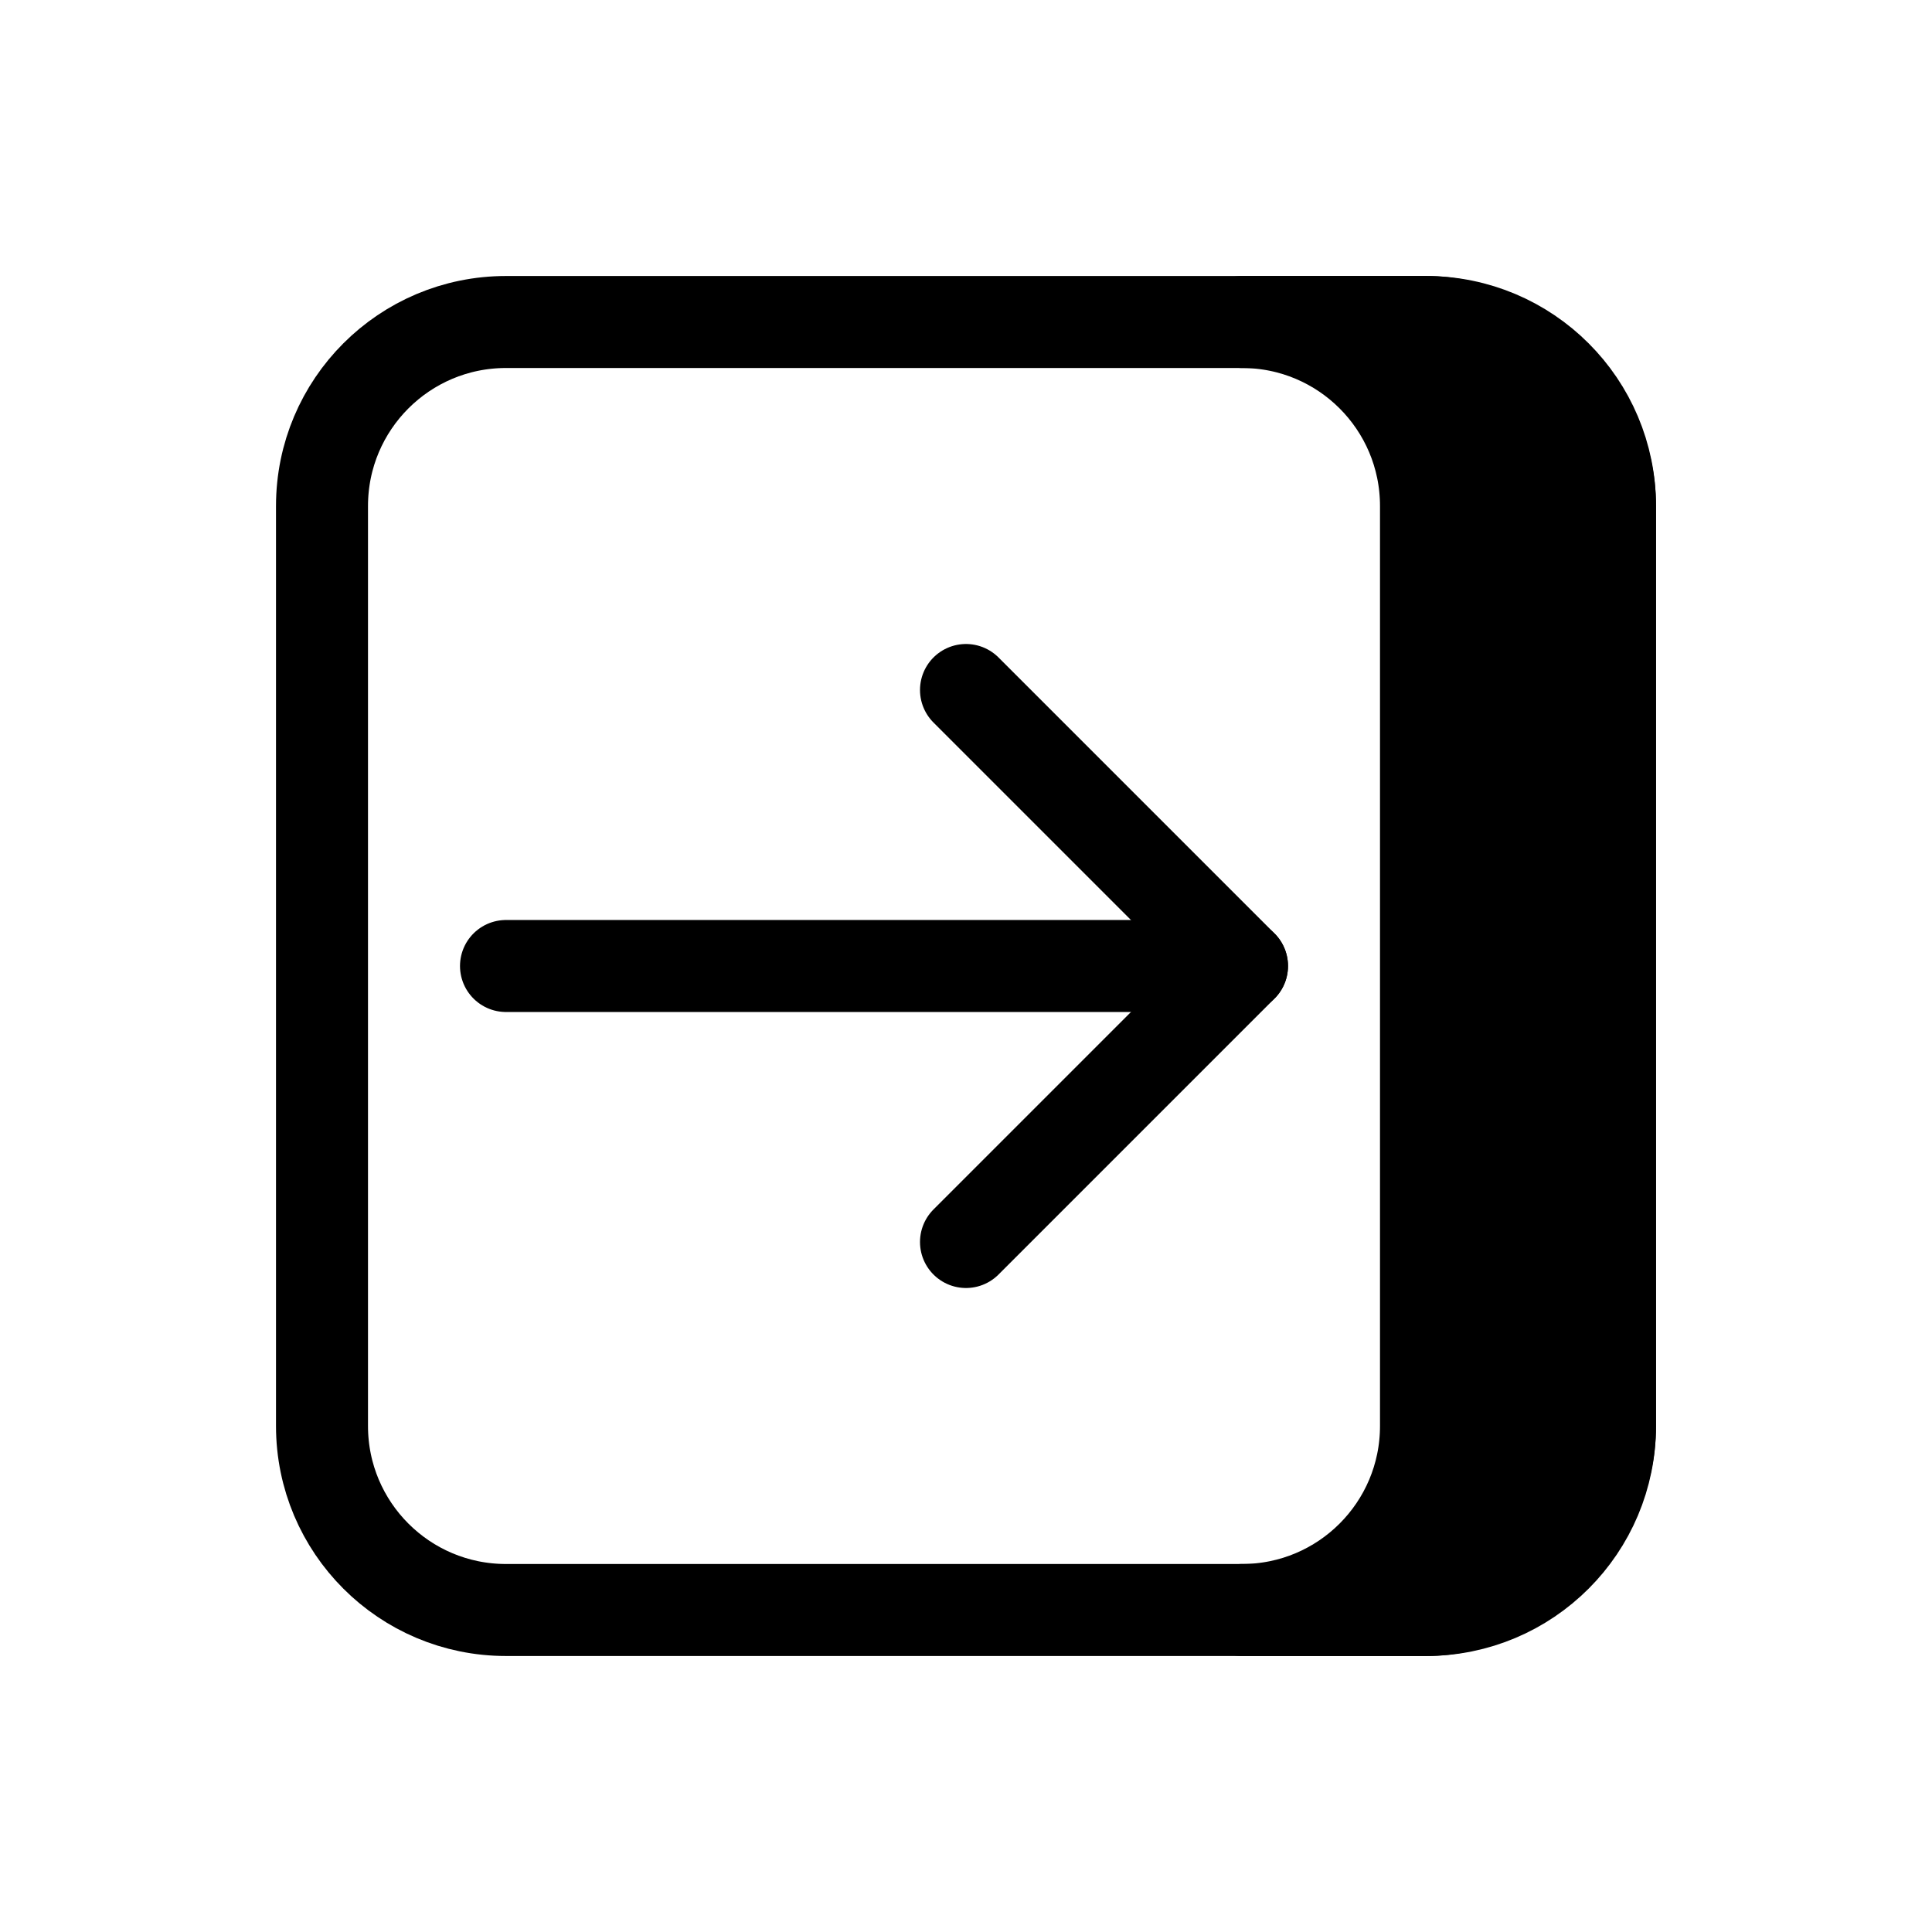
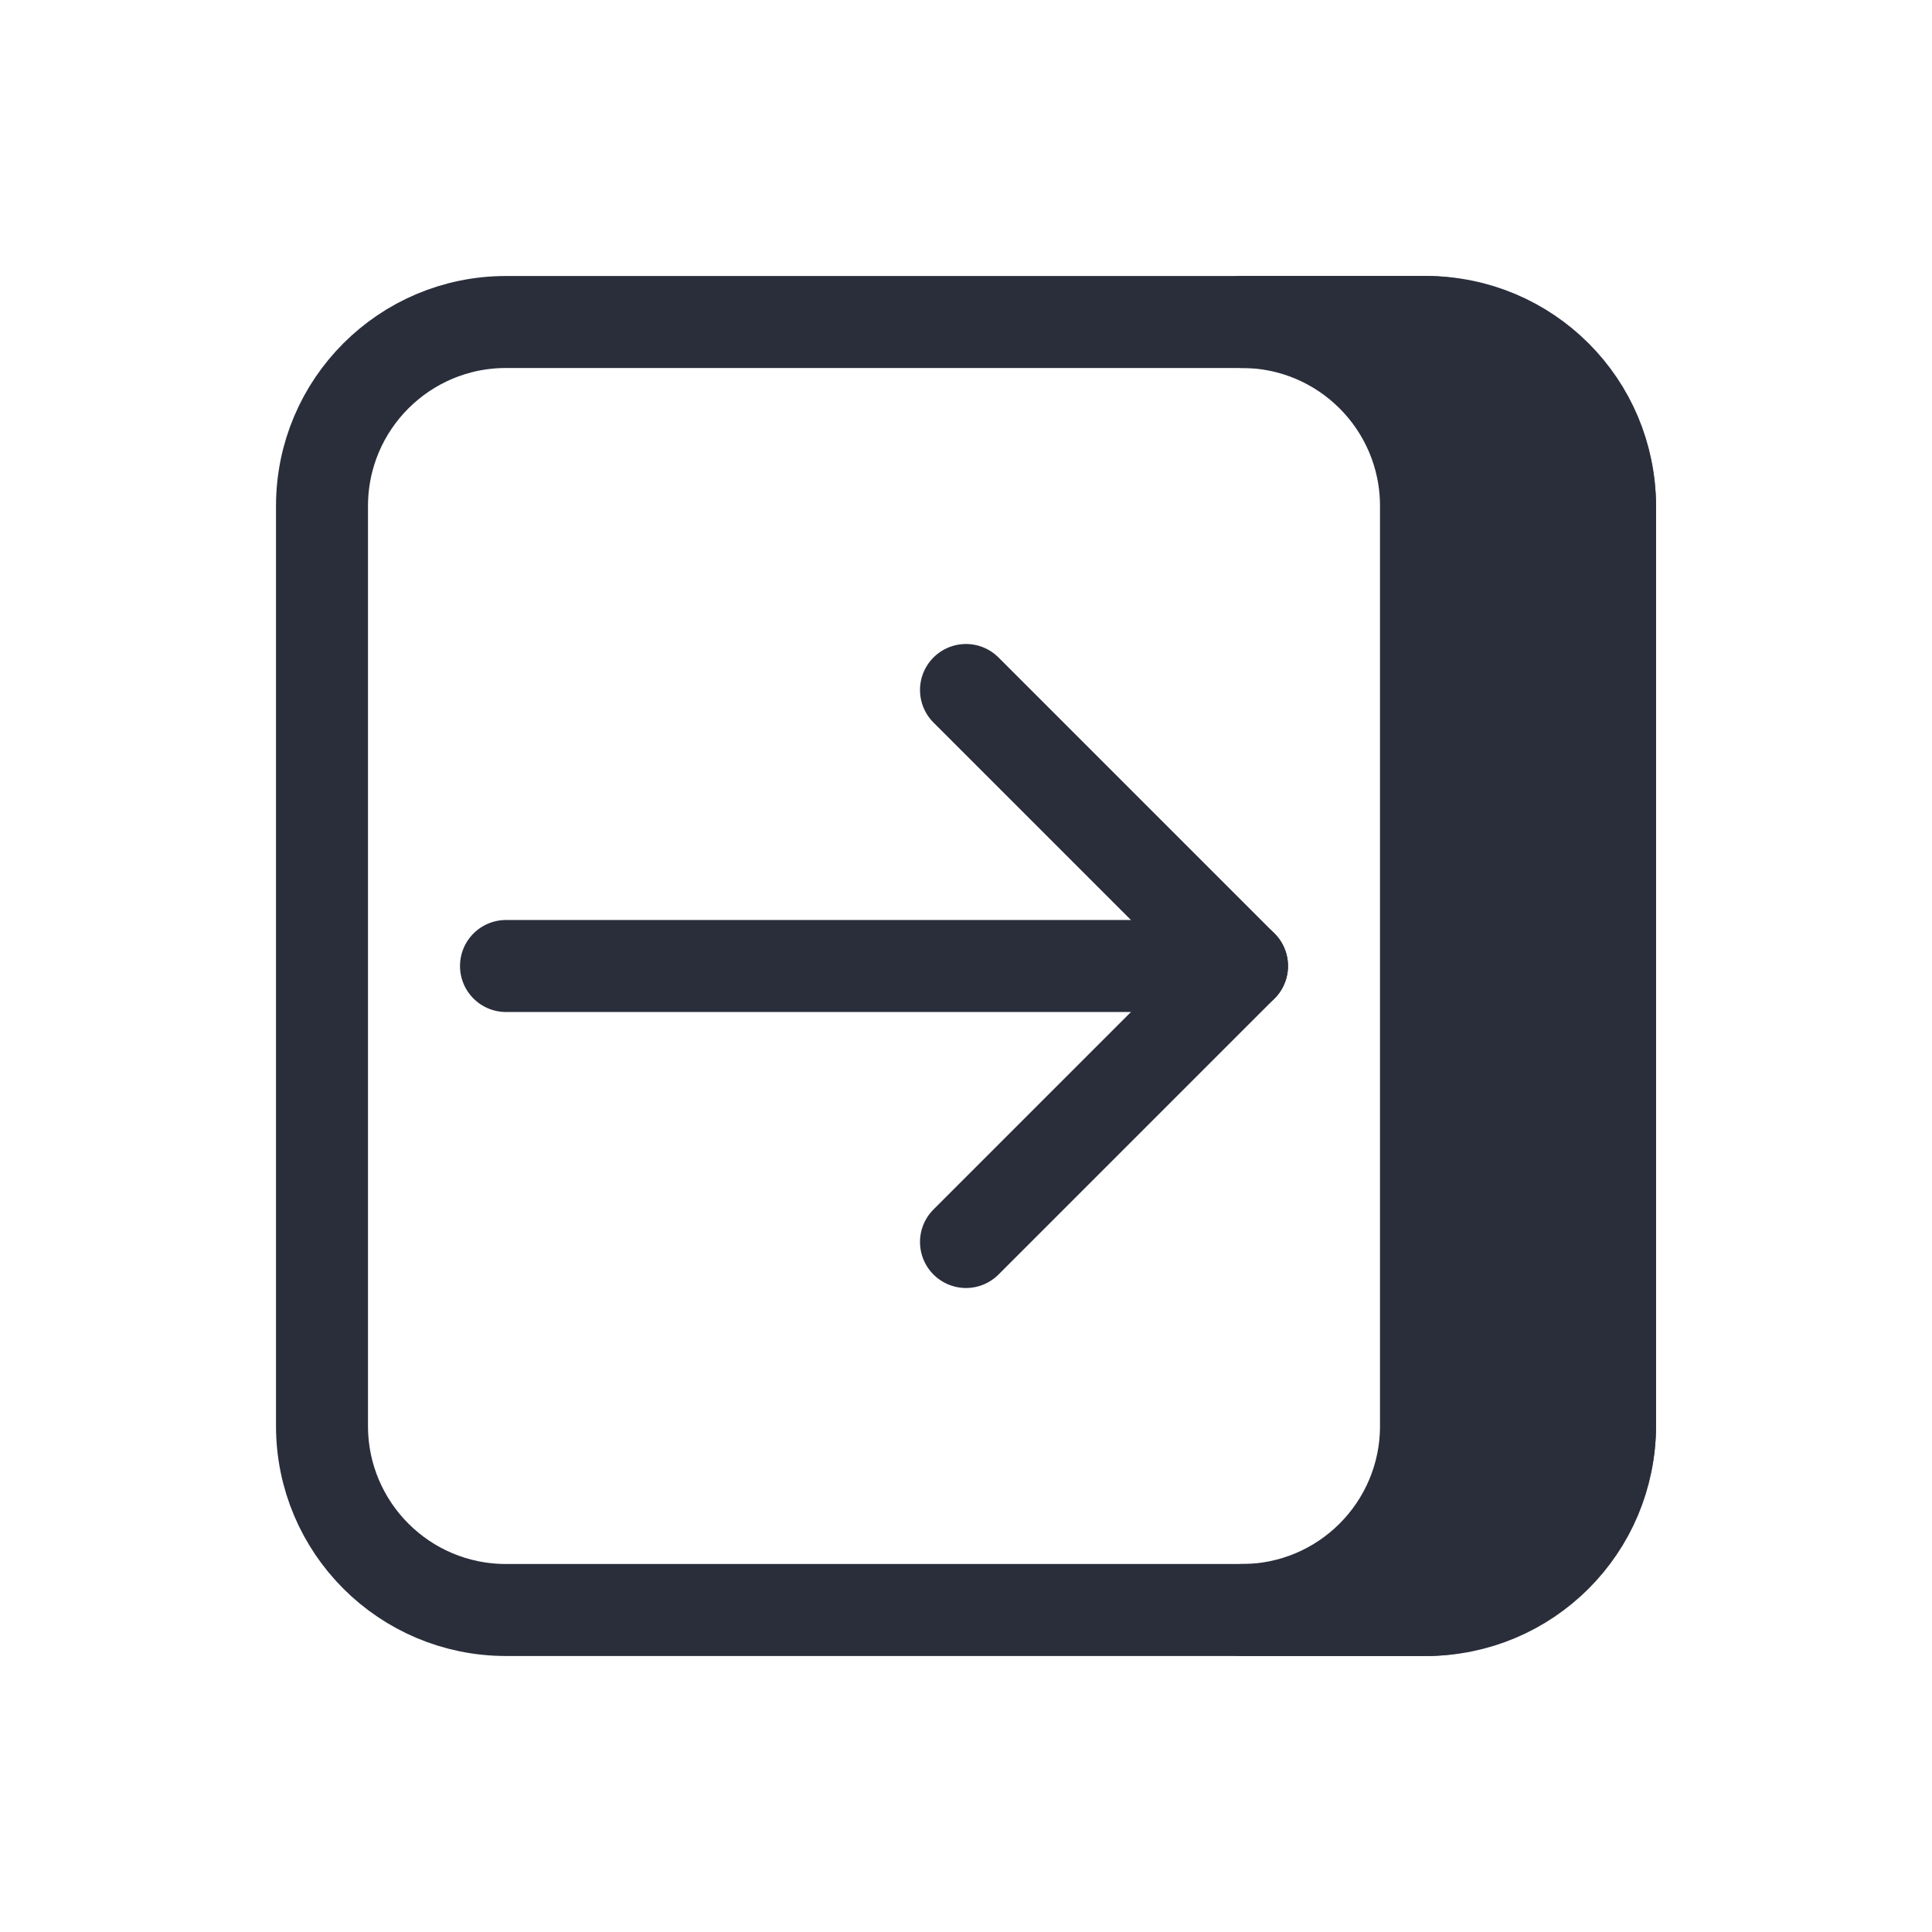
<svg xmlns="http://www.w3.org/2000/svg" height="21" viewBox="0 0 21 21" width="21">
-   <g fill="none" fill-rule="evenodd" stroke="currentColor" stroke-linecap="round" stroke-linejoin="round" transform="translate(3 3)">
+   <g fill="none" fill-rule="evenodd" stroke="#2a2e3b" stroke-linecap="round" stroke-linejoin="round" transform="translate(3 3)">
    <path d="m.5 12.5v-10c0-1.105.895-2 2-2h10c1.105 0 2 .895 2 2v10c0 1.105-.895 2-2 2h-10c-1.105 0-2-.895-2-2z" />
-     <path d="m12.5 12.5v-10c0-1.105-.895-2-2-2h2c1 0 2 .895 2 2v10c0 1.105-1 2-2 2h-2c1.105 0 2-.895 2-2z" fill="currentColor" />
+     <path d="m12.5 12.5v-10c0-1.105-.895-2-2-2h2c1 0 2 .895 2 2v10c0 1.105-1 2-2 2h-2c1.105 0 2-.895 2-2z" fill="#2a2e3b" />
    <path d="m7.5 10.5 3-3-3-3" />
    <path d="m10.5 7.5h-8" />
  </g>
</svg>
